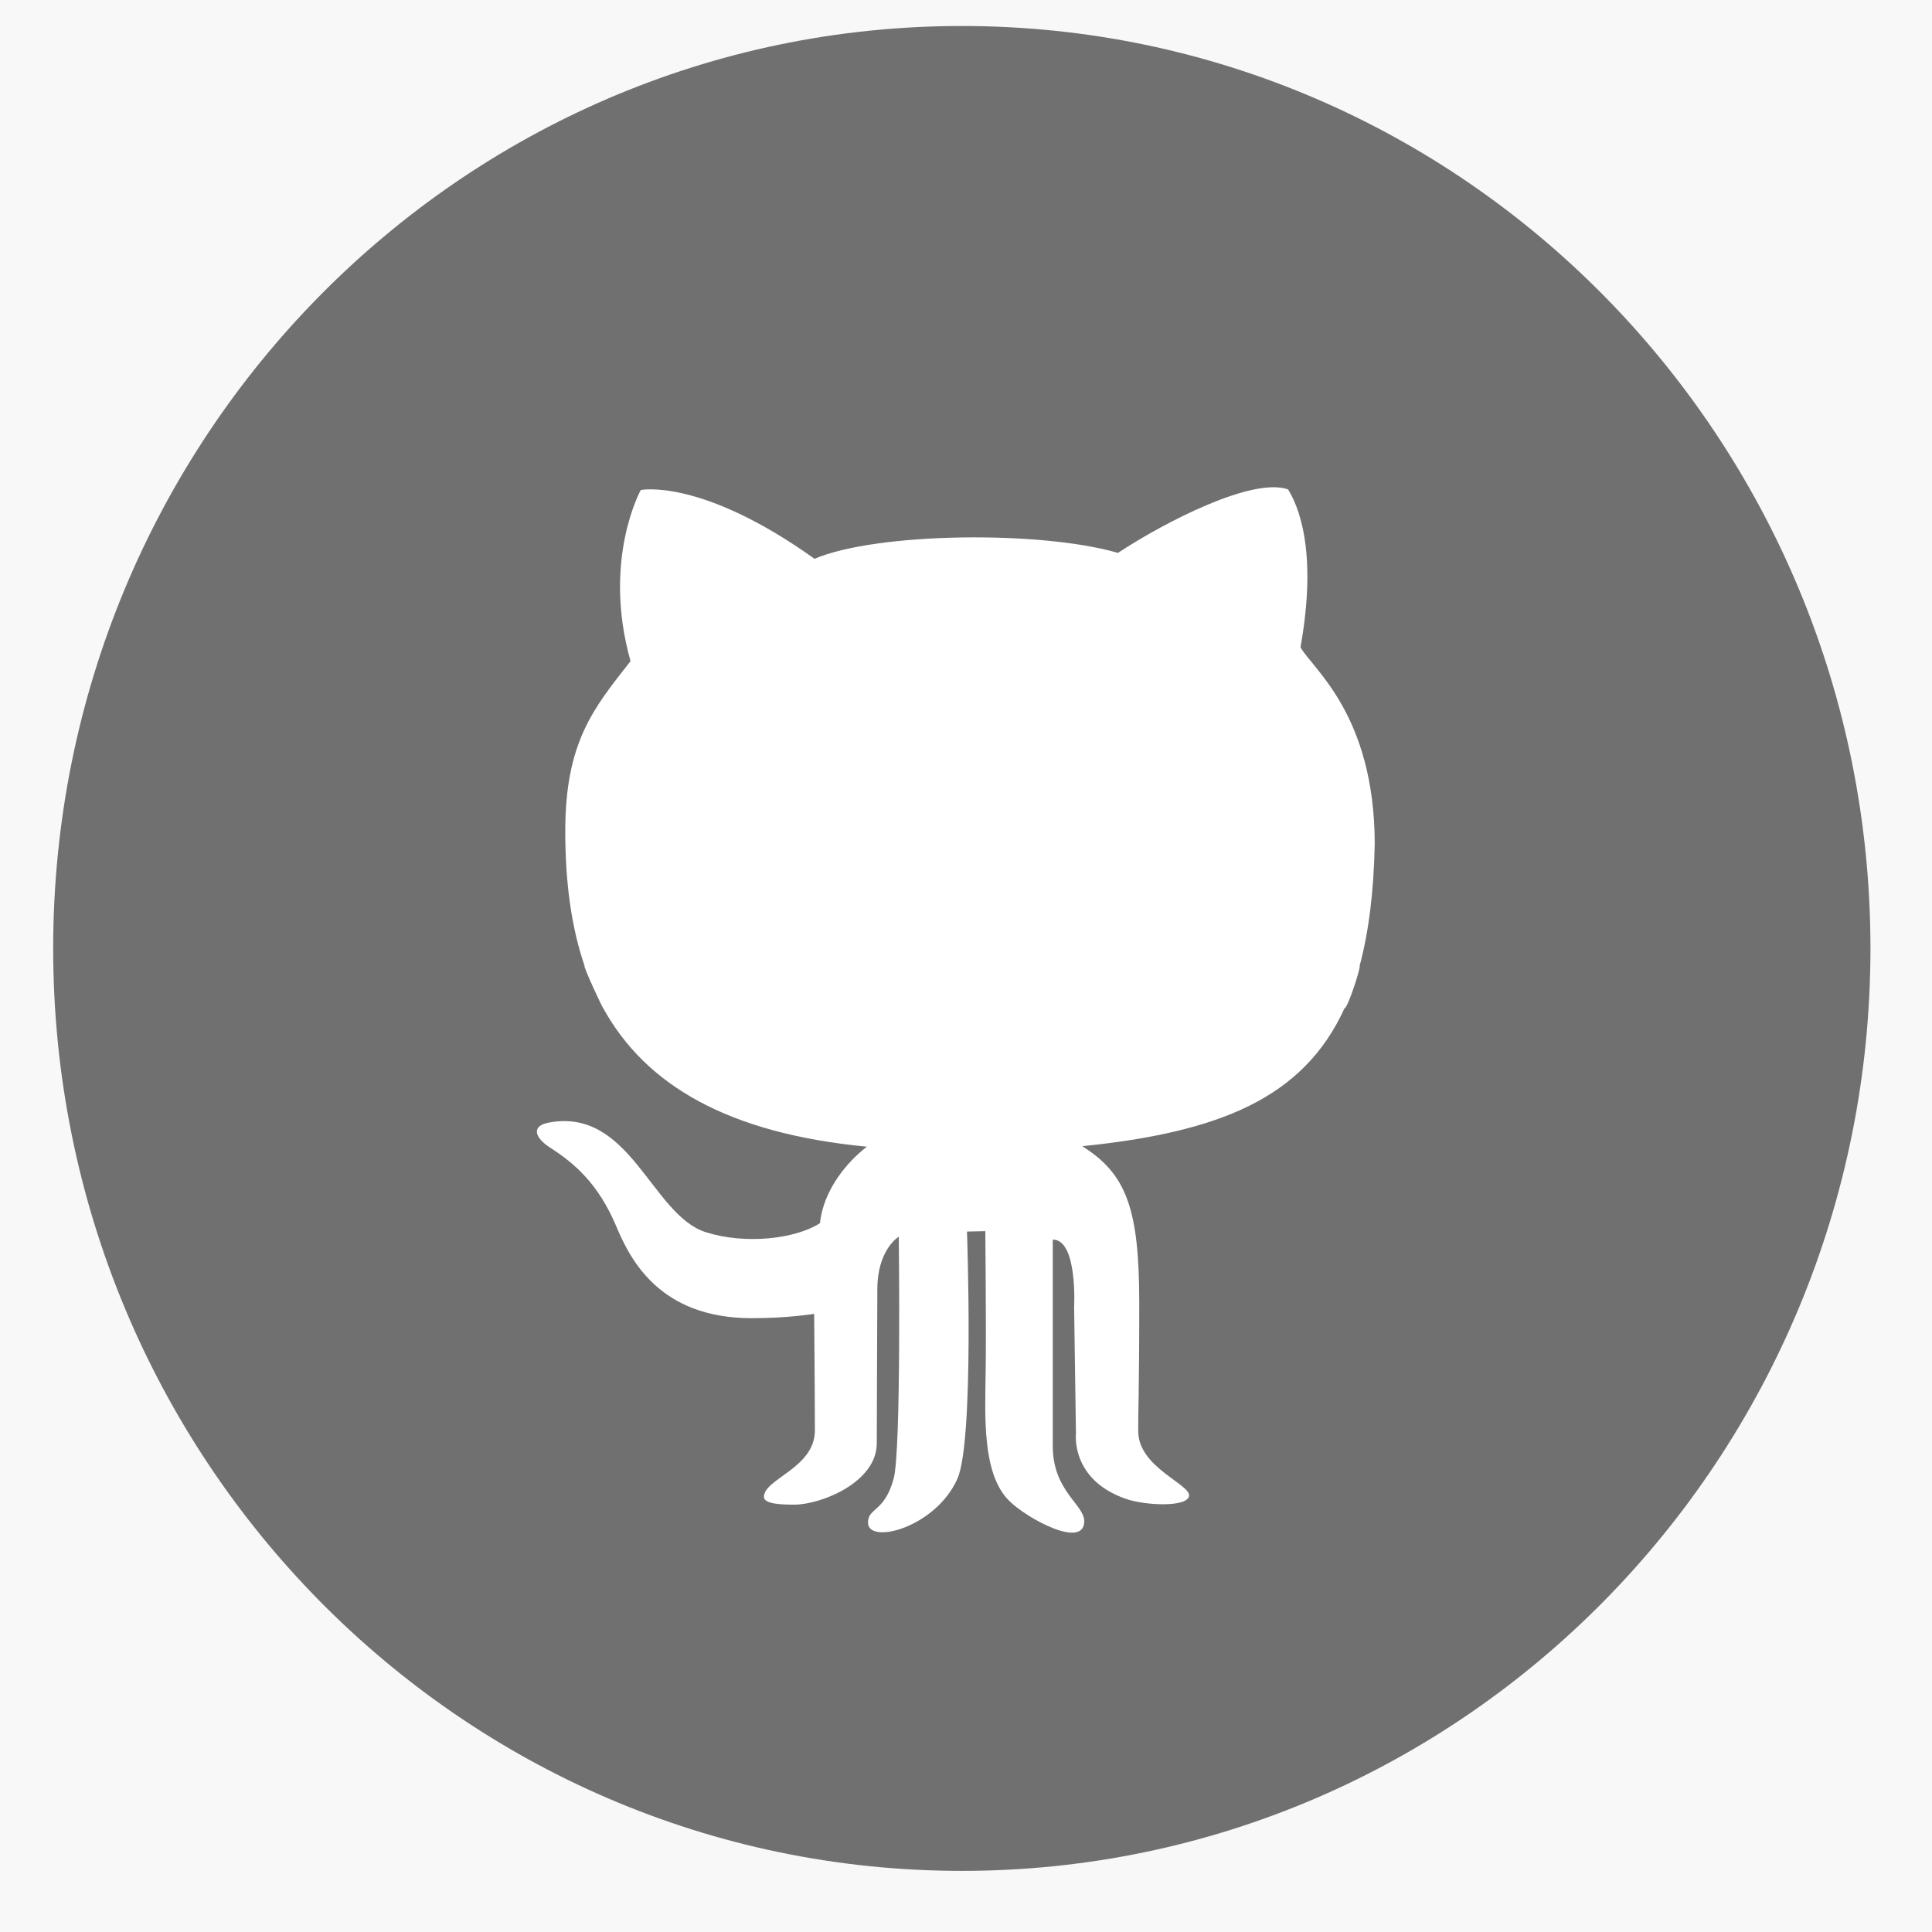
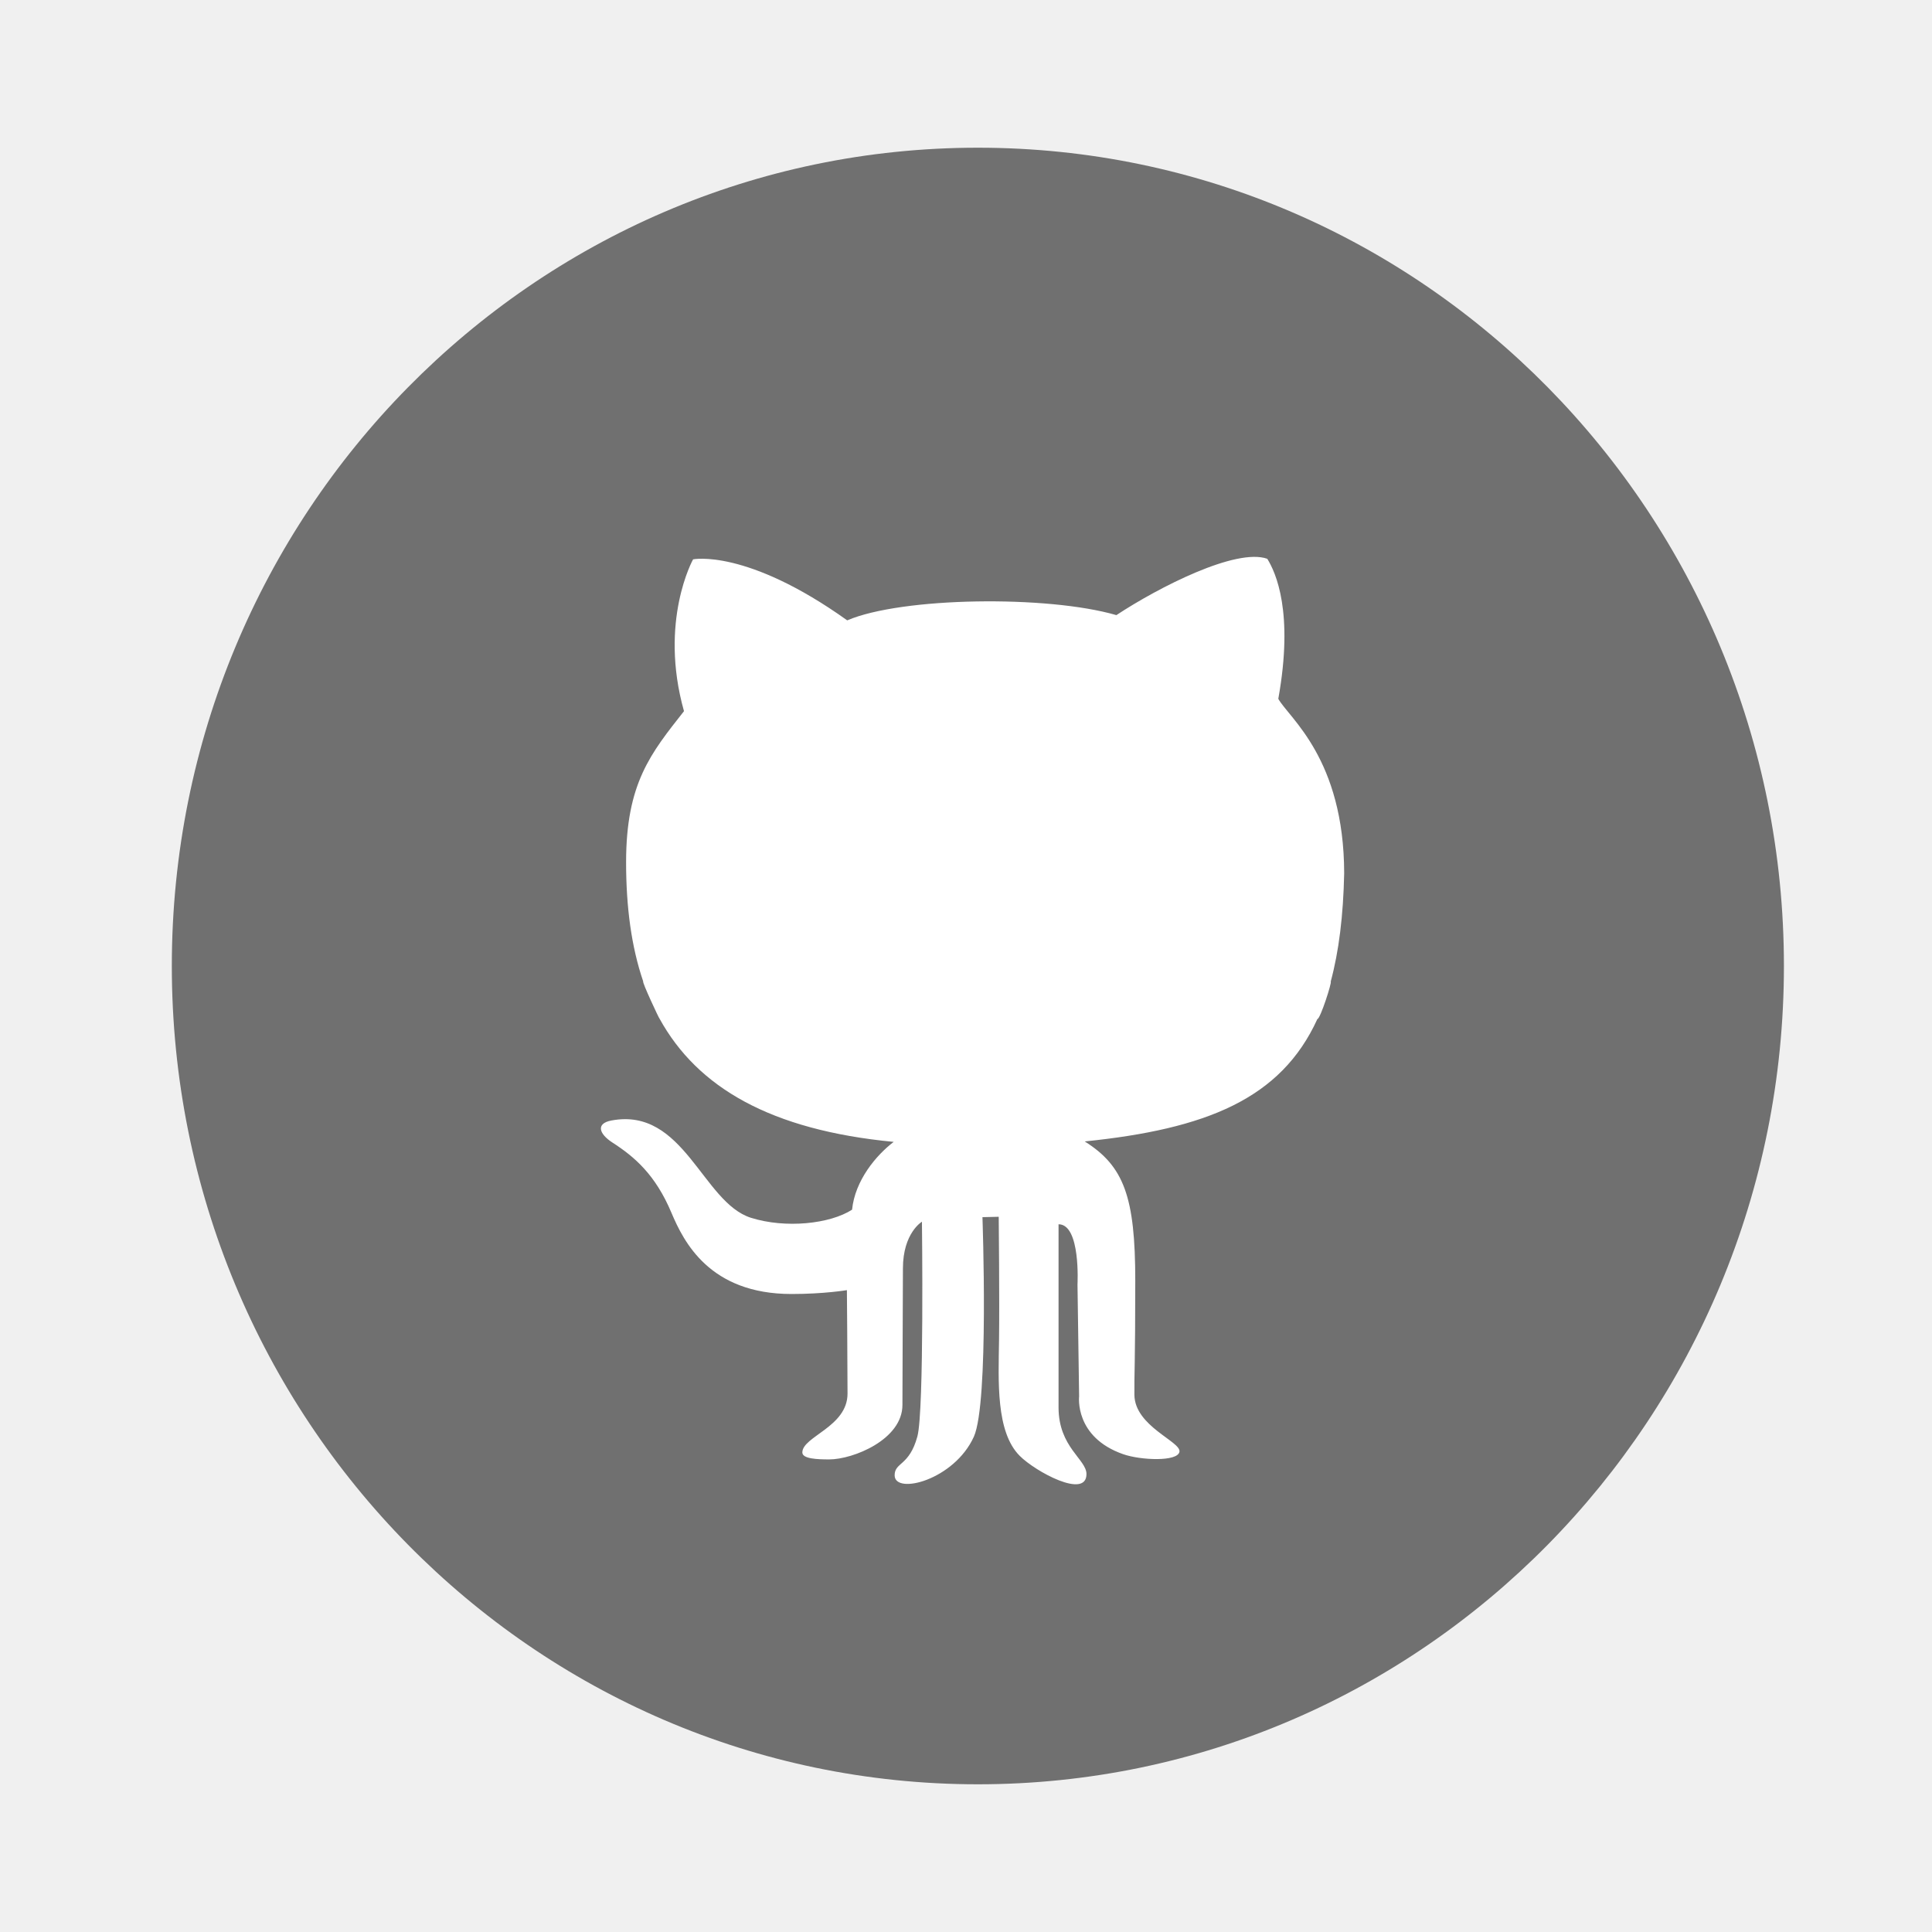
- <svg xmlns="http://www.w3.org/2000/svg" width="27.5px" height="27.5px" viewBox="0 0 27.5 27.5" version="1.1">
-   <description>Created with Sketch (http://www.bohemiancoding.com/sketch)</description>
+ <svg xmlns="http://www.w3.org/2000/svg" width="31px" height="31px" viewBox="0 0 31 31" version="1.1">
  <defs />
  <g id="Page-1" stroke="none" stroke-width="1" fill="none" fill-rule="evenodd">
-     <g id="Daddy" transform="translate(-527.5, -738)">
-       <rect id="BG" fill="#F8F8F8" x="-21" y="-66.5" width="1100" height="1130.5" />
-       <g id="Footer" transform="translate(488.5, 738.5)">
-         <g id="Social-Icons" transform="translate(-0.24, 0)">
-           <g id="Github-" transform="translate(39.85, -0.13)">
-             <path d="M0.147,13.13 C0.147,5.879 5.938,0 13.081,0 C20.224,0 26.014,5.879 26.014,13.13 C26.014,20.381 20.224,26.26 13.081,26.26 C5.938,26.26 0.147,20.381 0.147,13.13 L0.147,13.13 Z" id="Github" fill="#707070" />
-             <path d="M7.974,13.977 C8.581,15.078 9.753,15.763 11.73,15.952 C11.448,16.166 11.109,16.571 11.062,17.04 C10.707,17.269 9.994,17.345 9.439,17.17 C8.662,16.925 8.365,15.39 7.201,15.609 C6.949,15.656 6.999,15.822 7.217,15.963 C7.572,16.192 7.906,16.478 8.163,17.088 C8.361,17.557 8.777,18.393 10.091,18.393 C10.613,18.393 10.979,18.331 10.979,18.331 C10.979,18.331 10.989,19.526 10.989,19.991 C10.989,20.527 10.264,20.678 10.264,20.936 C10.264,21.038 10.504,21.047 10.696,21.047 C11.077,21.047 11.87,20.73 11.87,20.173 C11.87,19.73 11.878,18.242 11.878,17.982 C11.878,17.413 12.183,17.233 12.183,17.233 C12.183,17.233 12.221,20.271 12.11,20.678 C11.98,21.157 11.745,21.089 11.745,21.302 C11.745,21.62 12.7,21.38 13.016,20.683 C13.261,20.14 13.154,17.16 13.154,17.16 L13.415,17.154 C13.415,17.154 13.429,18.519 13.42,19.142 C13.411,19.788 13.367,20.605 13.752,20.99 C14.004,21.243 14.823,21.688 14.823,21.282 C14.823,21.046 14.375,20.852 14.375,20.213 L14.375,17.274 C14.733,17.274 14.679,18.241 14.679,18.241 L14.705,20.036 C14.705,20.036 14.626,20.69 15.414,20.964 C15.692,21.061 16.287,21.087 16.315,20.924 C16.343,20.761 15.599,20.518 15.592,20.012 C15.588,19.703 15.606,19.523 15.606,18.18 C15.606,16.837 15.425,16.341 14.795,15.945 C16.739,15.746 17.942,15.266 18.528,13.981 C18.574,13.983 18.767,13.381 18.742,13.381 C18.873,12.896 18.944,12.323 18.958,11.643 C18.955,9.801 18.071,9.149 17.901,8.843 C18.152,7.448 17.859,6.813 17.724,6.596 C17.223,6.418 15.981,7.053 15.303,7.5 C14.197,7.178 11.86,7.209 10.984,7.584 C9.366,6.428 8.511,6.605 8.511,6.605 C8.511,6.605 7.958,7.594 8.365,9.041 C7.833,9.717 7.436,10.196 7.436,11.465 C7.436,12.18 7.52,12.82 7.711,13.379 C7.687,13.379 7.966,13.977 7.974,13.977 L7.974,13.977 Z" id="Path" fill="#FFFFFF" />
+     <g id="badge_github">
+       <g transform="translate(0, 1)" id="Page-1">
+         <g>
+           <g id="Daddy" transform="translate(0.5, 0)">
+             <g id="Footer" transform="translate(0.5, 0.5)">
+               <g id="Social-Icons" transform="translate(0.76, 0)">
+                 <g id="Github-" transform="translate(0.85, 0.87)">
+                   <path d="M0.147,13.13 C0.147,5.879 5.938,0 13.081,0 C20.224,0 26.014,5.879 26.014,13.13 C26.014,20.381 20.224,26.26 13.081,26.26 C5.938,26.26 0.147,20.381 0.147,13.13 L0.147,13.13 L0.147,13.13 Z" id="Github" fill="#707070" />
+                   <path d="M7.974,13.977 C8.581,15.078 9.753,15.763 11.73,15.952 C11.448,16.166 11.109,16.571 11.062,17.04 C10.707,17.269 9.994,17.345 9.439,17.17 C8.662,16.925 8.365,15.39 7.201,15.609 C6.949,15.656 6.999,15.822 7.217,15.963 C7.572,16.192 7.906,16.478 8.163,17.088 C8.361,17.557 8.777,18.393 10.091,18.393 C10.613,18.393 10.979,18.331 10.979,18.331 C10.979,18.331 10.989,19.526 10.989,19.991 C10.989,20.527 10.264,20.678 10.264,20.936 C10.264,21.038 10.504,21.047 10.696,21.047 C11.077,21.047 11.87,20.73 11.87,20.173 C11.87,19.73 11.878,18.242 11.878,17.982 C11.878,17.413 12.183,17.233 12.183,17.233 C12.183,17.233 12.221,20.271 12.11,20.678 C11.98,21.157 11.745,21.089 11.745,21.302 C11.745,21.62 12.7,21.38 13.016,20.683 C13.261,20.14 13.154,17.16 13.154,17.16 L13.415,17.154 C13.415,17.154 13.429,18.519 13.42,19.142 C13.411,19.788 13.367,20.605 13.752,20.99 C14.004,21.243 14.823,21.688 14.823,21.282 C14.823,21.046 14.375,20.852 14.375,20.213 L14.375,17.274 C14.733,17.274 14.679,18.241 14.679,18.241 L14.705,20.036 C14.705,20.036 14.626,20.69 15.414,20.964 C15.692,21.061 16.287,21.087 16.315,20.924 C16.343,20.761 15.599,20.518 15.592,20.012 C15.588,19.703 15.606,19.523 15.606,18.18 C15.606,16.837 15.425,16.341 14.795,15.945 C16.739,15.746 17.942,15.266 18.528,13.981 C18.574,13.983 18.767,13.381 18.742,13.381 C18.873,12.896 18.944,12.323 18.958,11.643 C18.955,9.801 18.071,9.149 17.901,8.843 C18.152,7.448 17.859,6.813 17.724,6.596 C17.223,6.418 15.981,7.053 15.303,7.5 C14.197,7.178 11.86,7.209 10.984,7.584 C9.366,6.428 8.511,6.605 8.511,6.605 C8.511,6.605 7.958,7.594 8.365,9.041 C7.833,9.717 7.436,10.196 7.436,11.465 C7.436,12.18 7.52,12.82 7.711,13.379 C7.687,13.379 7.966,13.977 7.974,13.977 L7.974,13.977 L7.974,13.977 Z" id="Path" fill="#FFFFFF" />
+                 </g>
+               </g>
+             </g>
          </g>
        </g>
      </g>
    </g>
  </g>
</svg>
